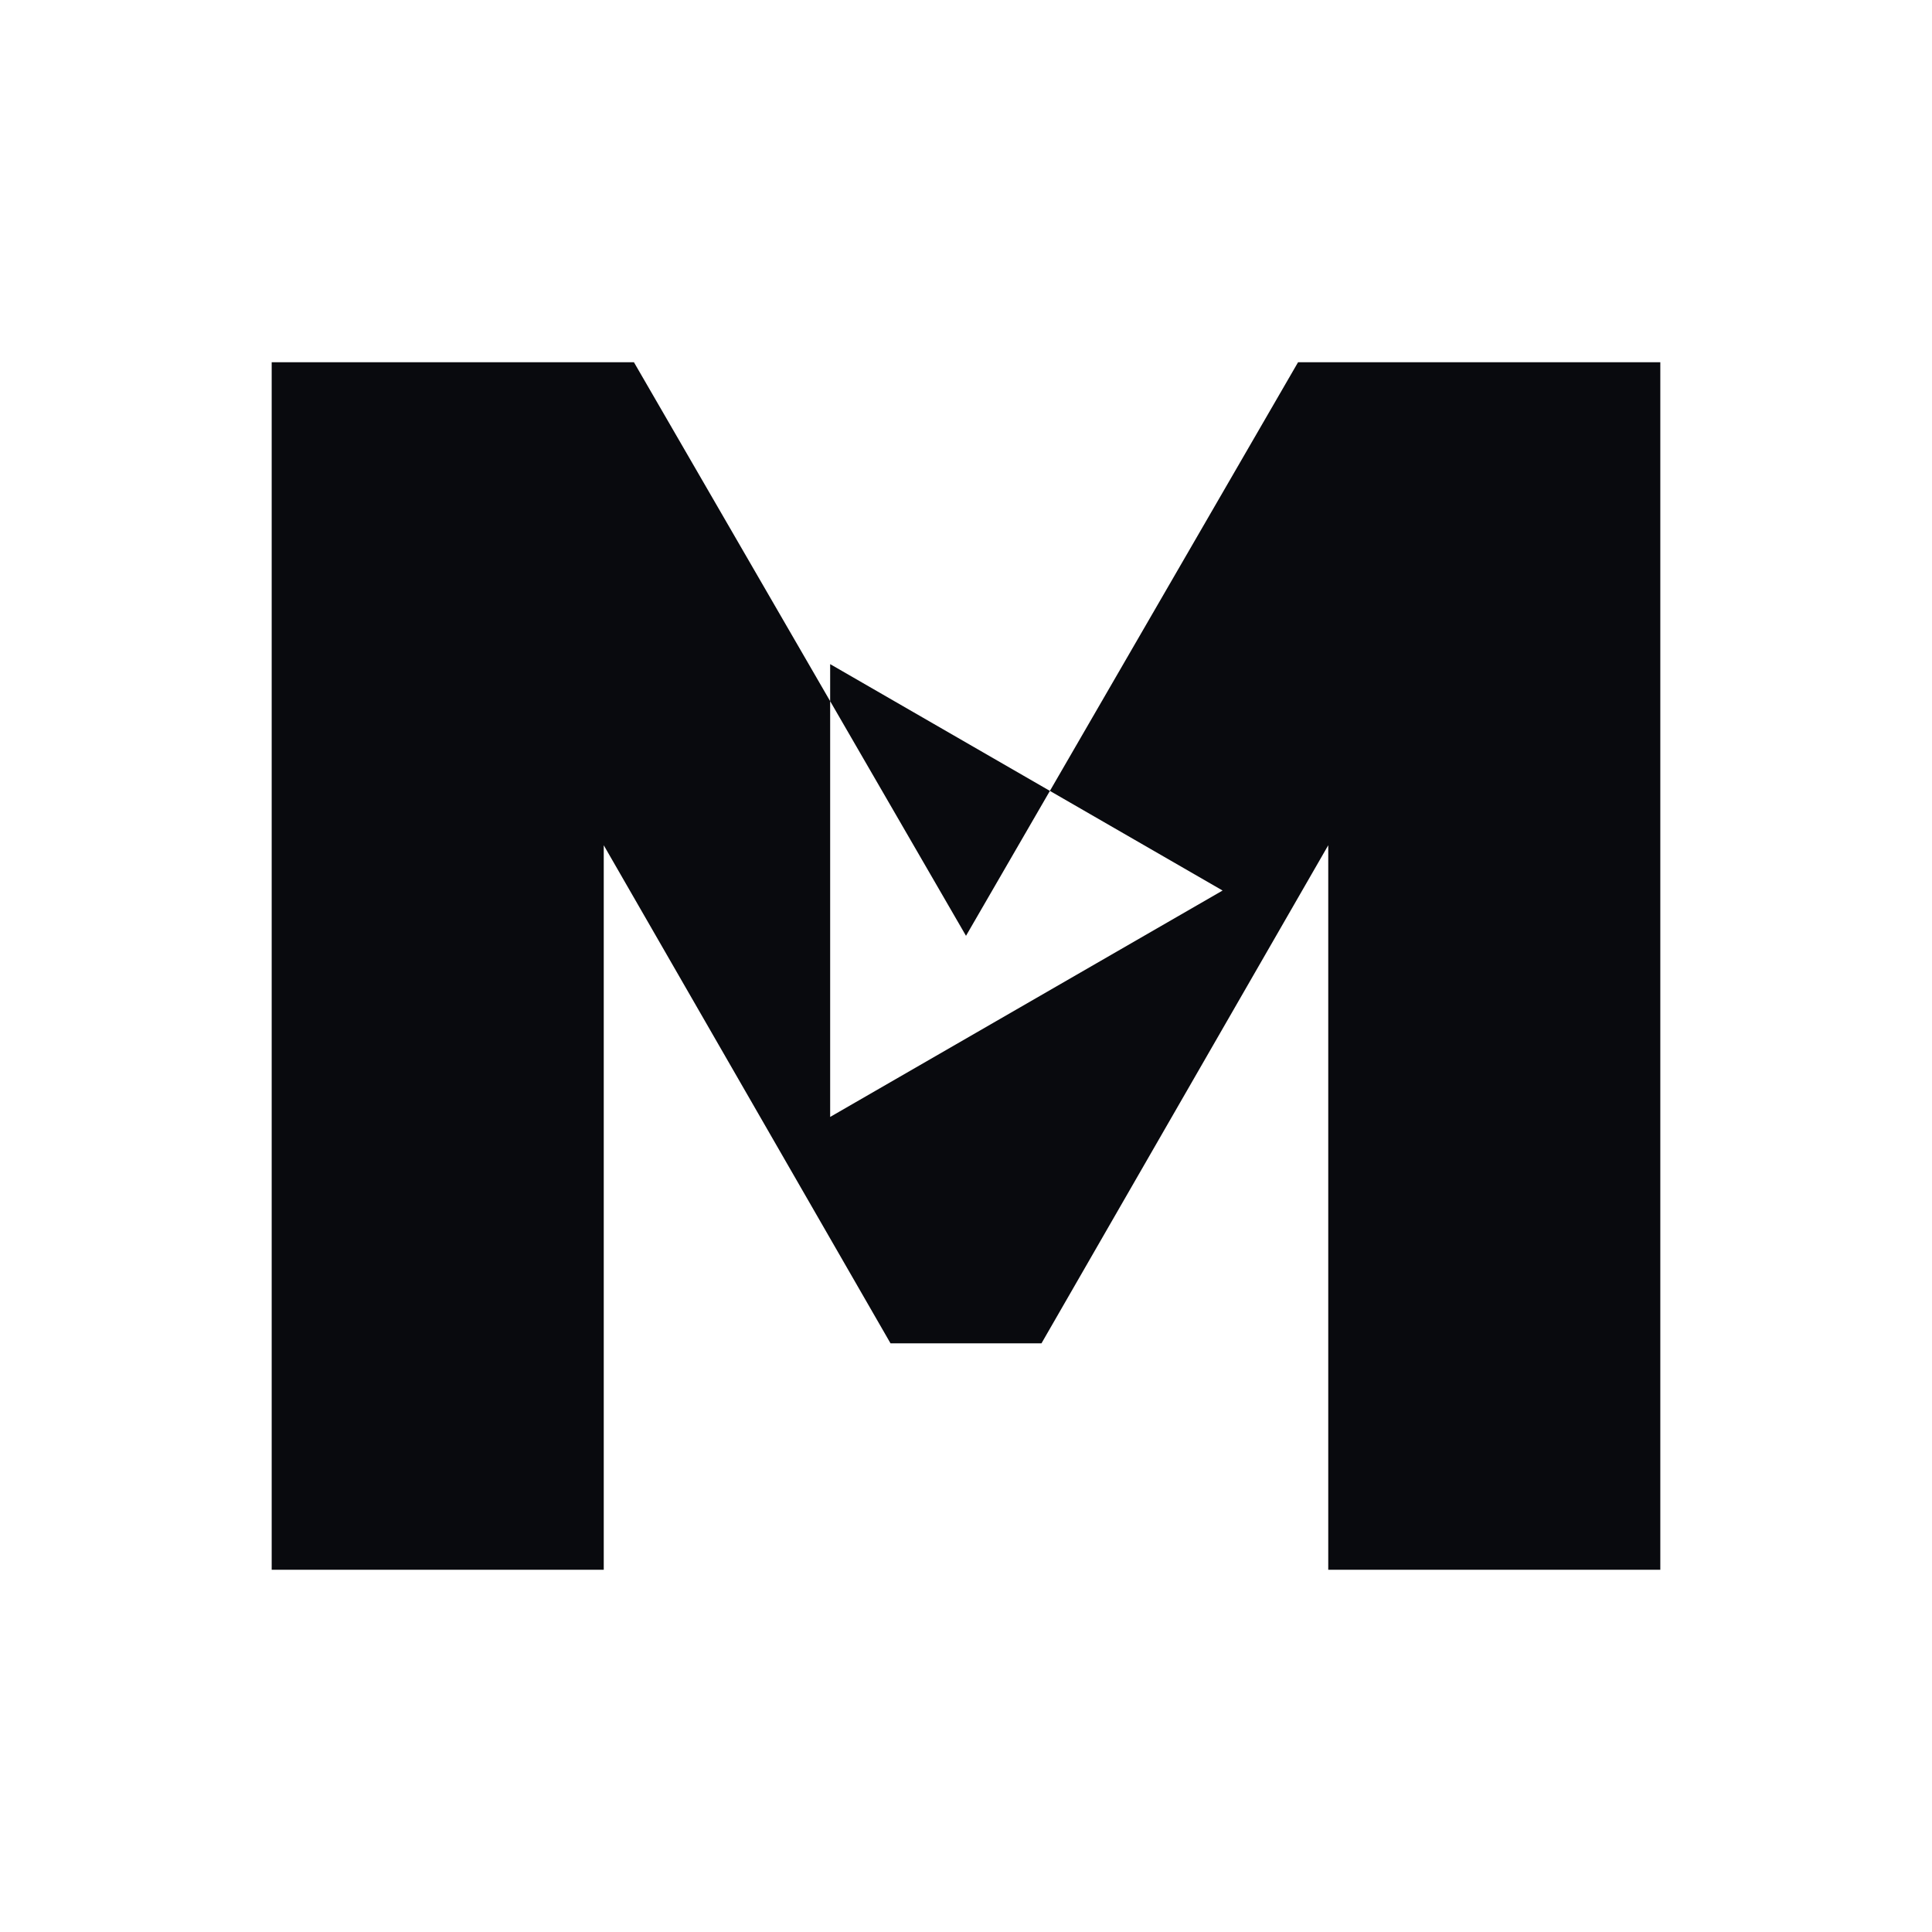
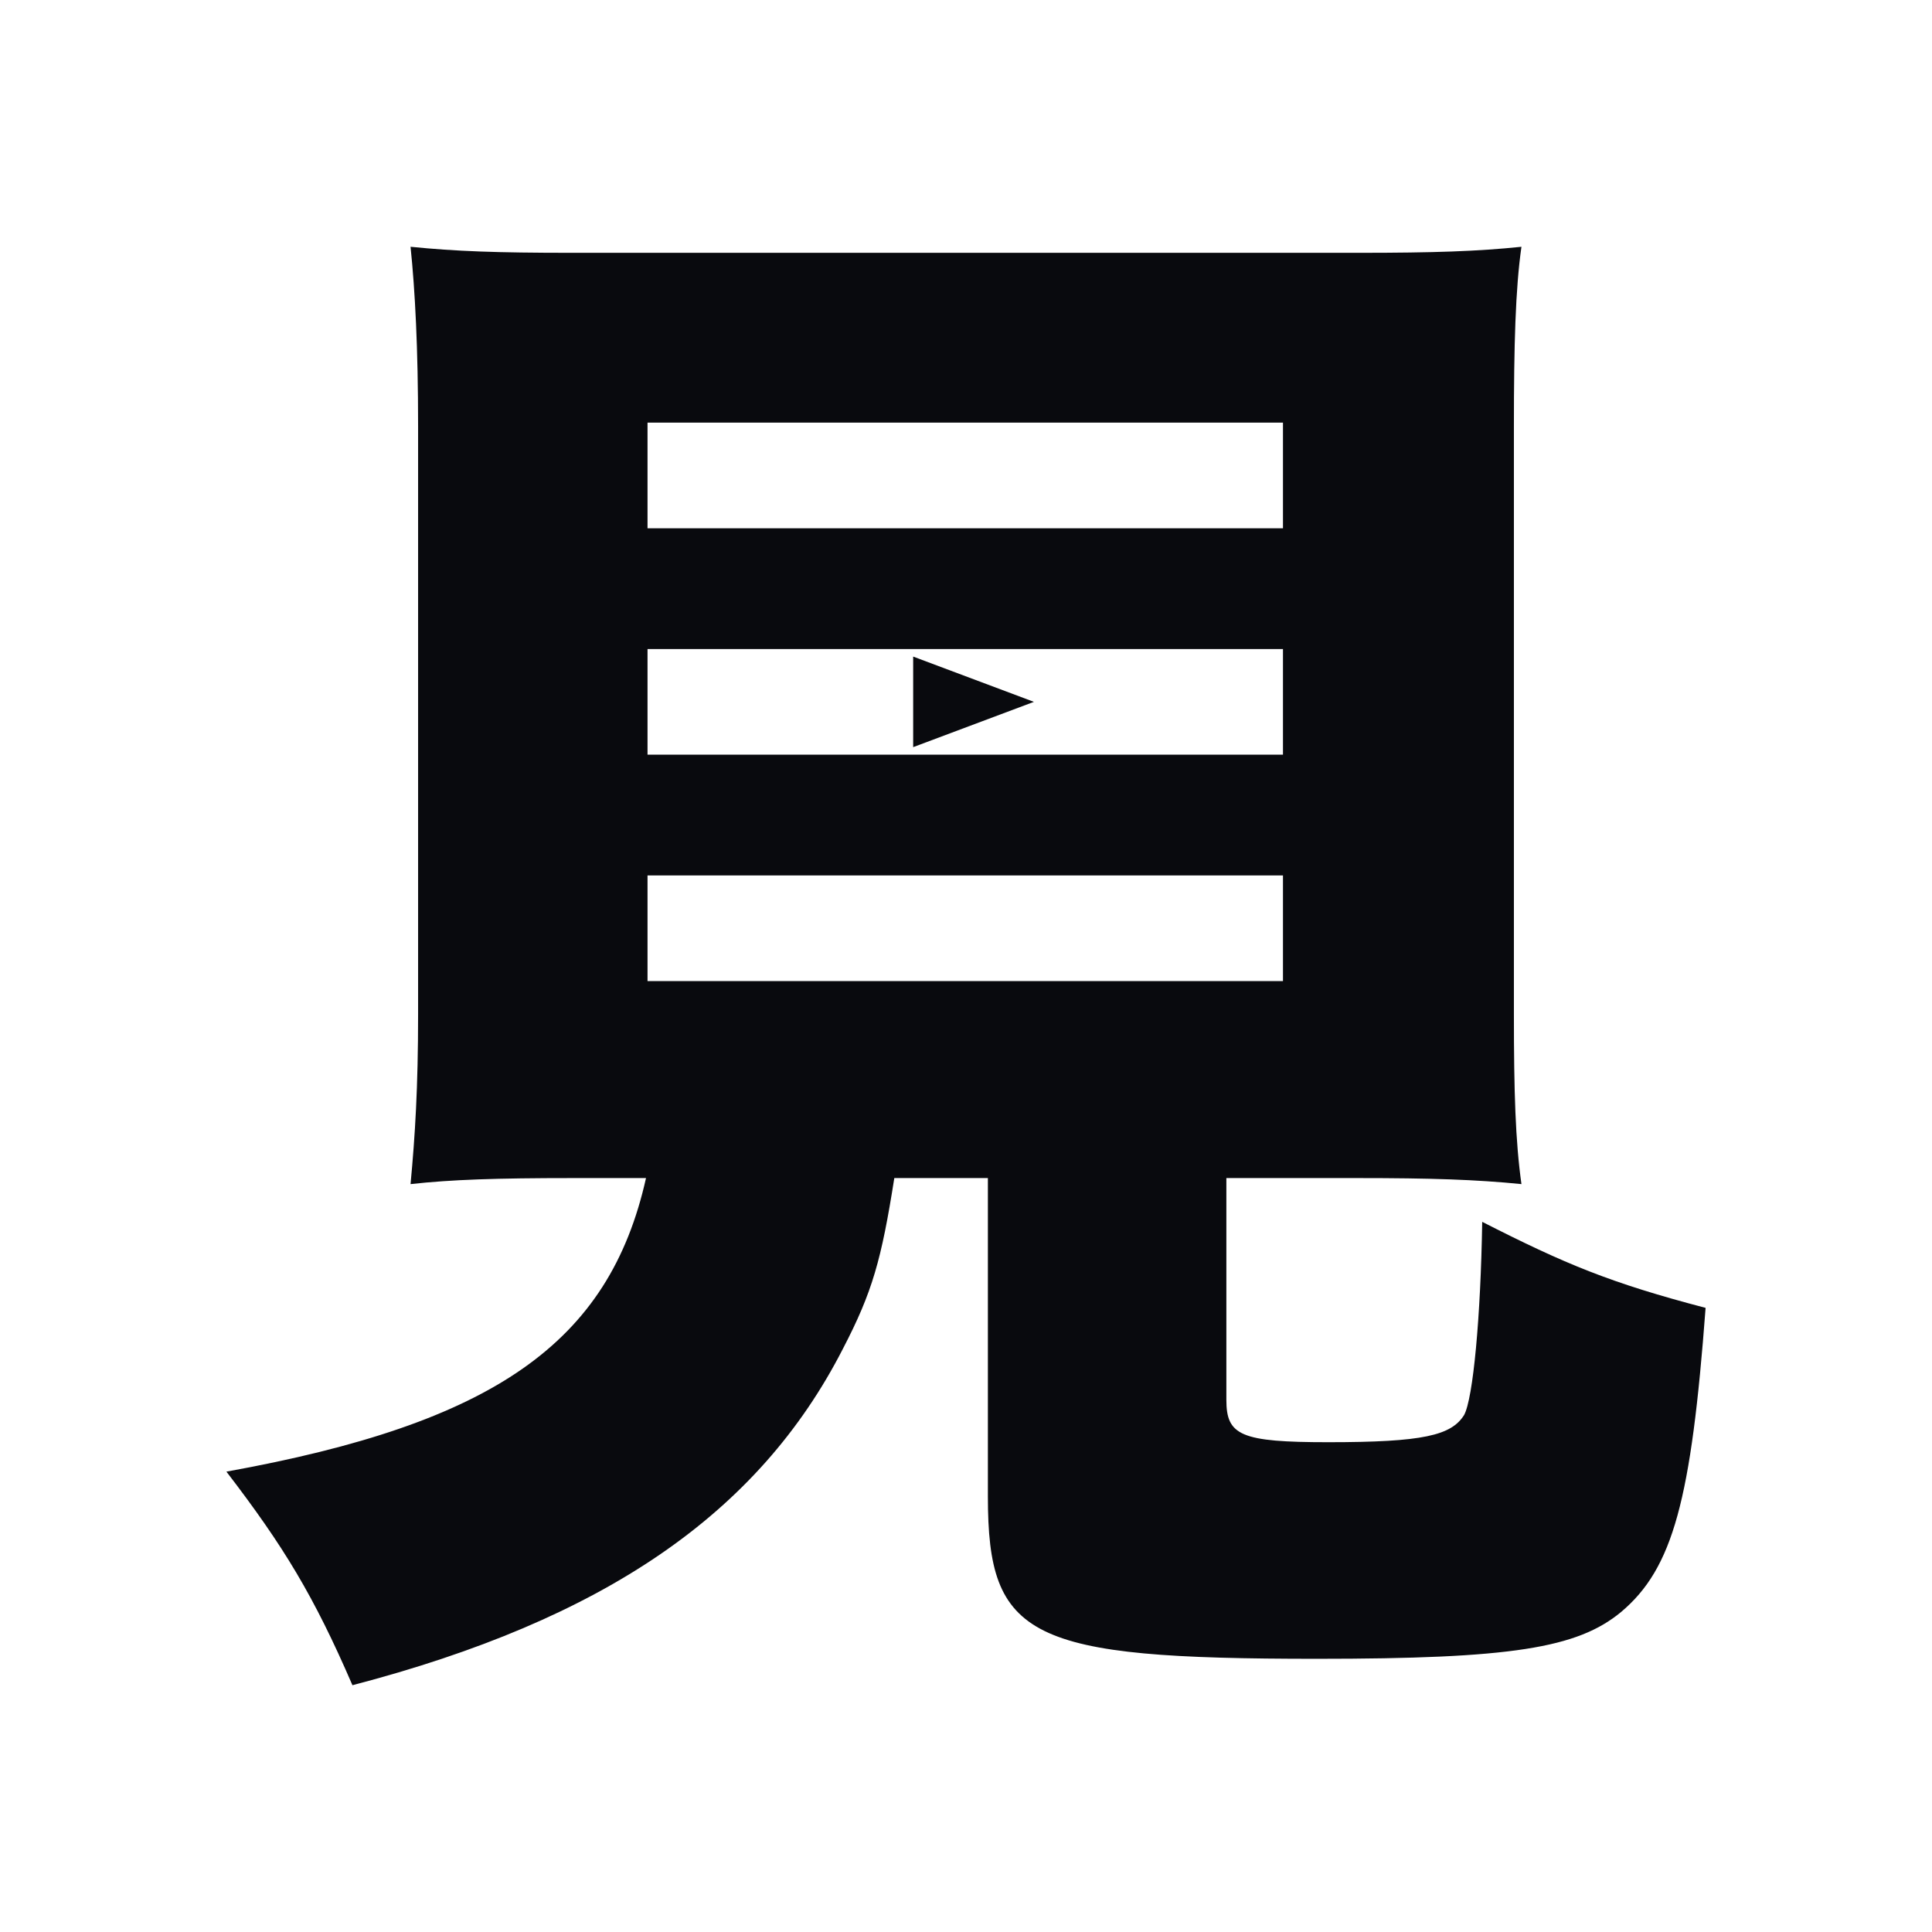
- <svg xmlns="http://www.w3.org/2000/svg" viewBox="0 0 256 256" width="256" height="256" role="img" aria-labelledby="titleB">
-   <path fill="#090A0E" fill-rule="evenodd" d="     M 36 208     L 36 48     L 84 48     L 128 124     L 172 48     L 220 48     L 220 208     L 176 208     L 176 112     L 138 178     L 118 178     L 80 112     L 80 208 Z     M 110 88     L 110 148     L 162 118 Z   " />
+ <svg xmlns="http://www.w3.org/2000/svg" viewBox="0 0 256 256" width="256" height="256" role="img" aria-label="Miru Kanji Concept B">
+   <path fill="#090A0E" fill-rule="evenodd" d="M 85.6 156.1 C 80.7 178.0 65.4 188.6 30.0 195.0 C 37.6 204.9 41.6 211.5 46.7 223.3 C 80.0 214.6 100.5 200.6 111.7 178.7 C 115.6 171.2 116.8 166.9 118.5 156.1 L 130.9 156.1 L 130.9 198.3 C 130.9 217.1 136.3 219.8 174.5 219.8 C 200.2 219.8 209.0 218.4 214.8 213.6 C 221.7 207.8 224.1 198.7 226.0 173.3 C 213.4 170.0 207.4 167.5 196.4 161.9 C 196.2 174.5 195.2 185.3 194.0 187.5 C 192.3 190.2 188.6 191.1 176.0 191.1 C 164.4 191.1 162.5 190.2 162.5 185.5 L 162.5 156.1 L 179.9 156.1 C 189.6 156.1 195.6 156.3 201.6 156.9 C 200.8 151.2 200.6 144.7 200.6 134.4 L 200.6 56.5 C 200.6 45.7 200.8 38.3 201.6 32.7 C 195.8 33.3 190.0 33.5 180.1 33.5 L 75.7 33.5 C 65.8 33.5 60.4 33.3 54.4 32.7 C 55.0 38.5 55.4 46.1 55.4 56.5 L 55.4 134.4 C 55.4 144.1 55.0 150.5 54.4 156.9 C 59.8 156.3 65.8 156.1 75.9 156.1 Z M 85.8 56.0 L 170.0 56.0 L 170.0 70.0 L 85.8 70.0 Z M 85.8 86.0 L 170.0 86.0 L 170.0 100.0 L 85.8 100.0 Z M 85.8 116.0 L 170.0 116.0 L 170.0 130.0 L 85.8 130.0 Z M 121.0 87.0 L 137.0 93.0 L 121.0 99.0 Z" />
</svg>
